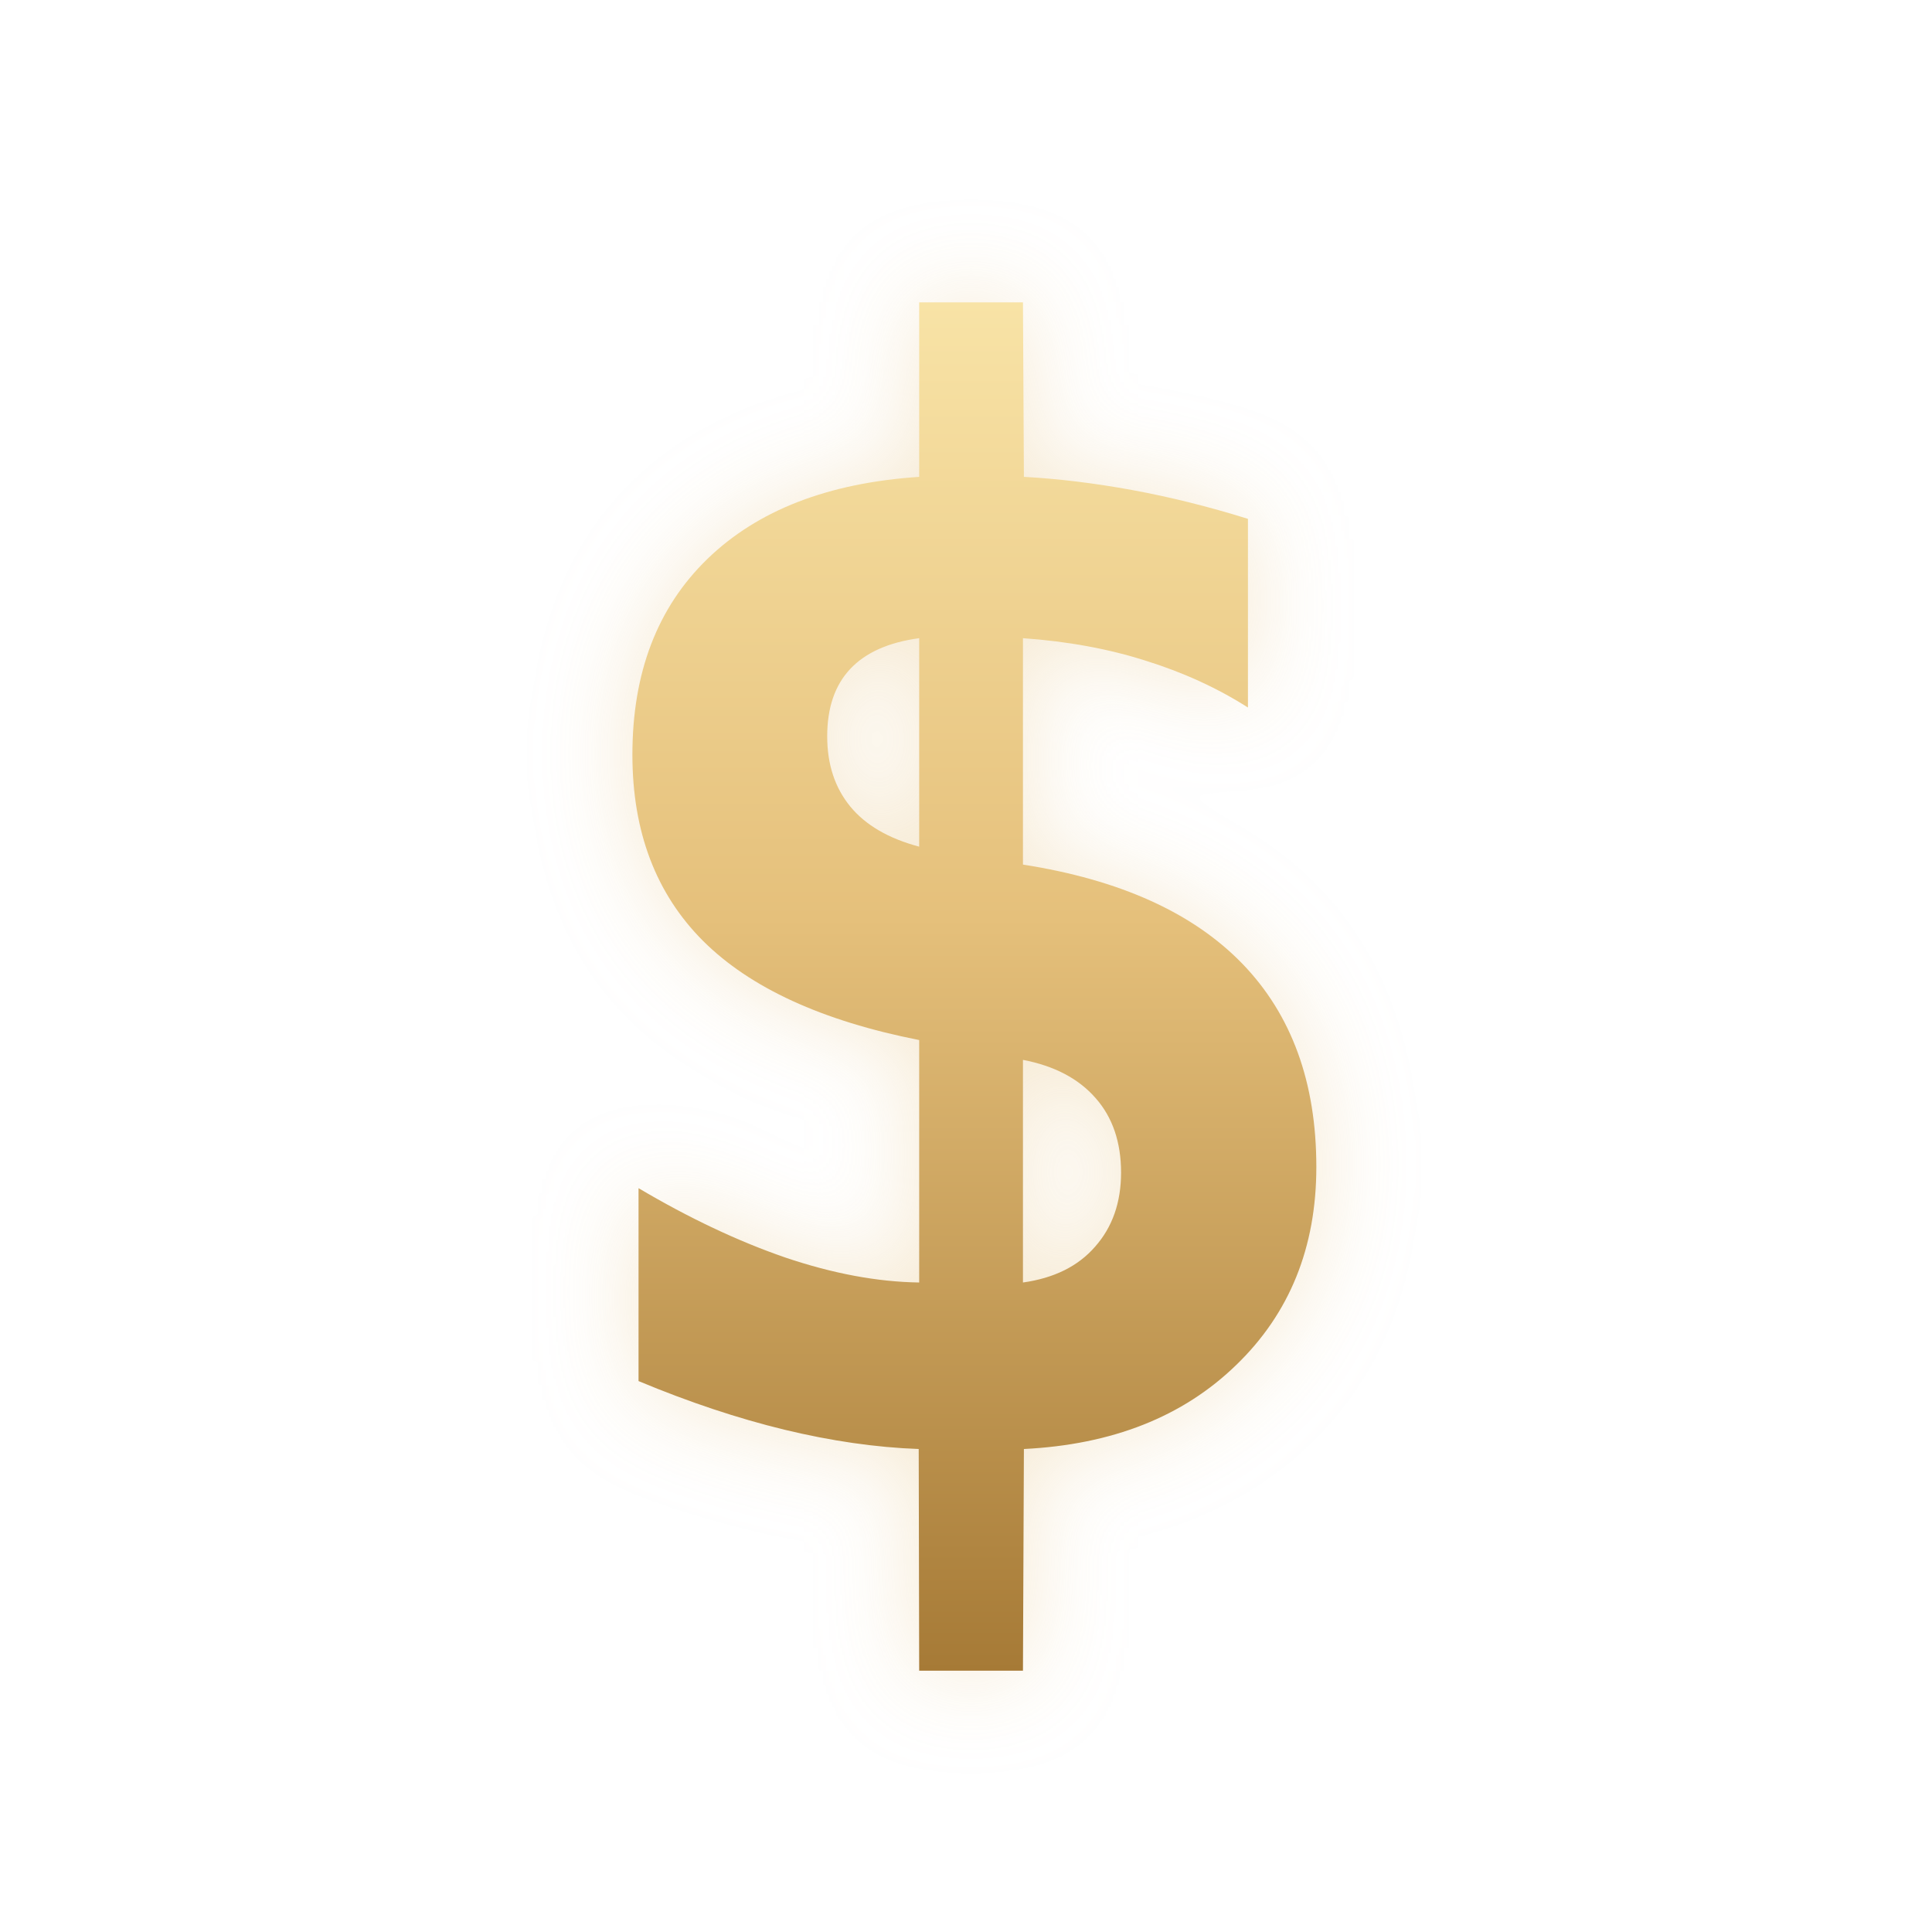
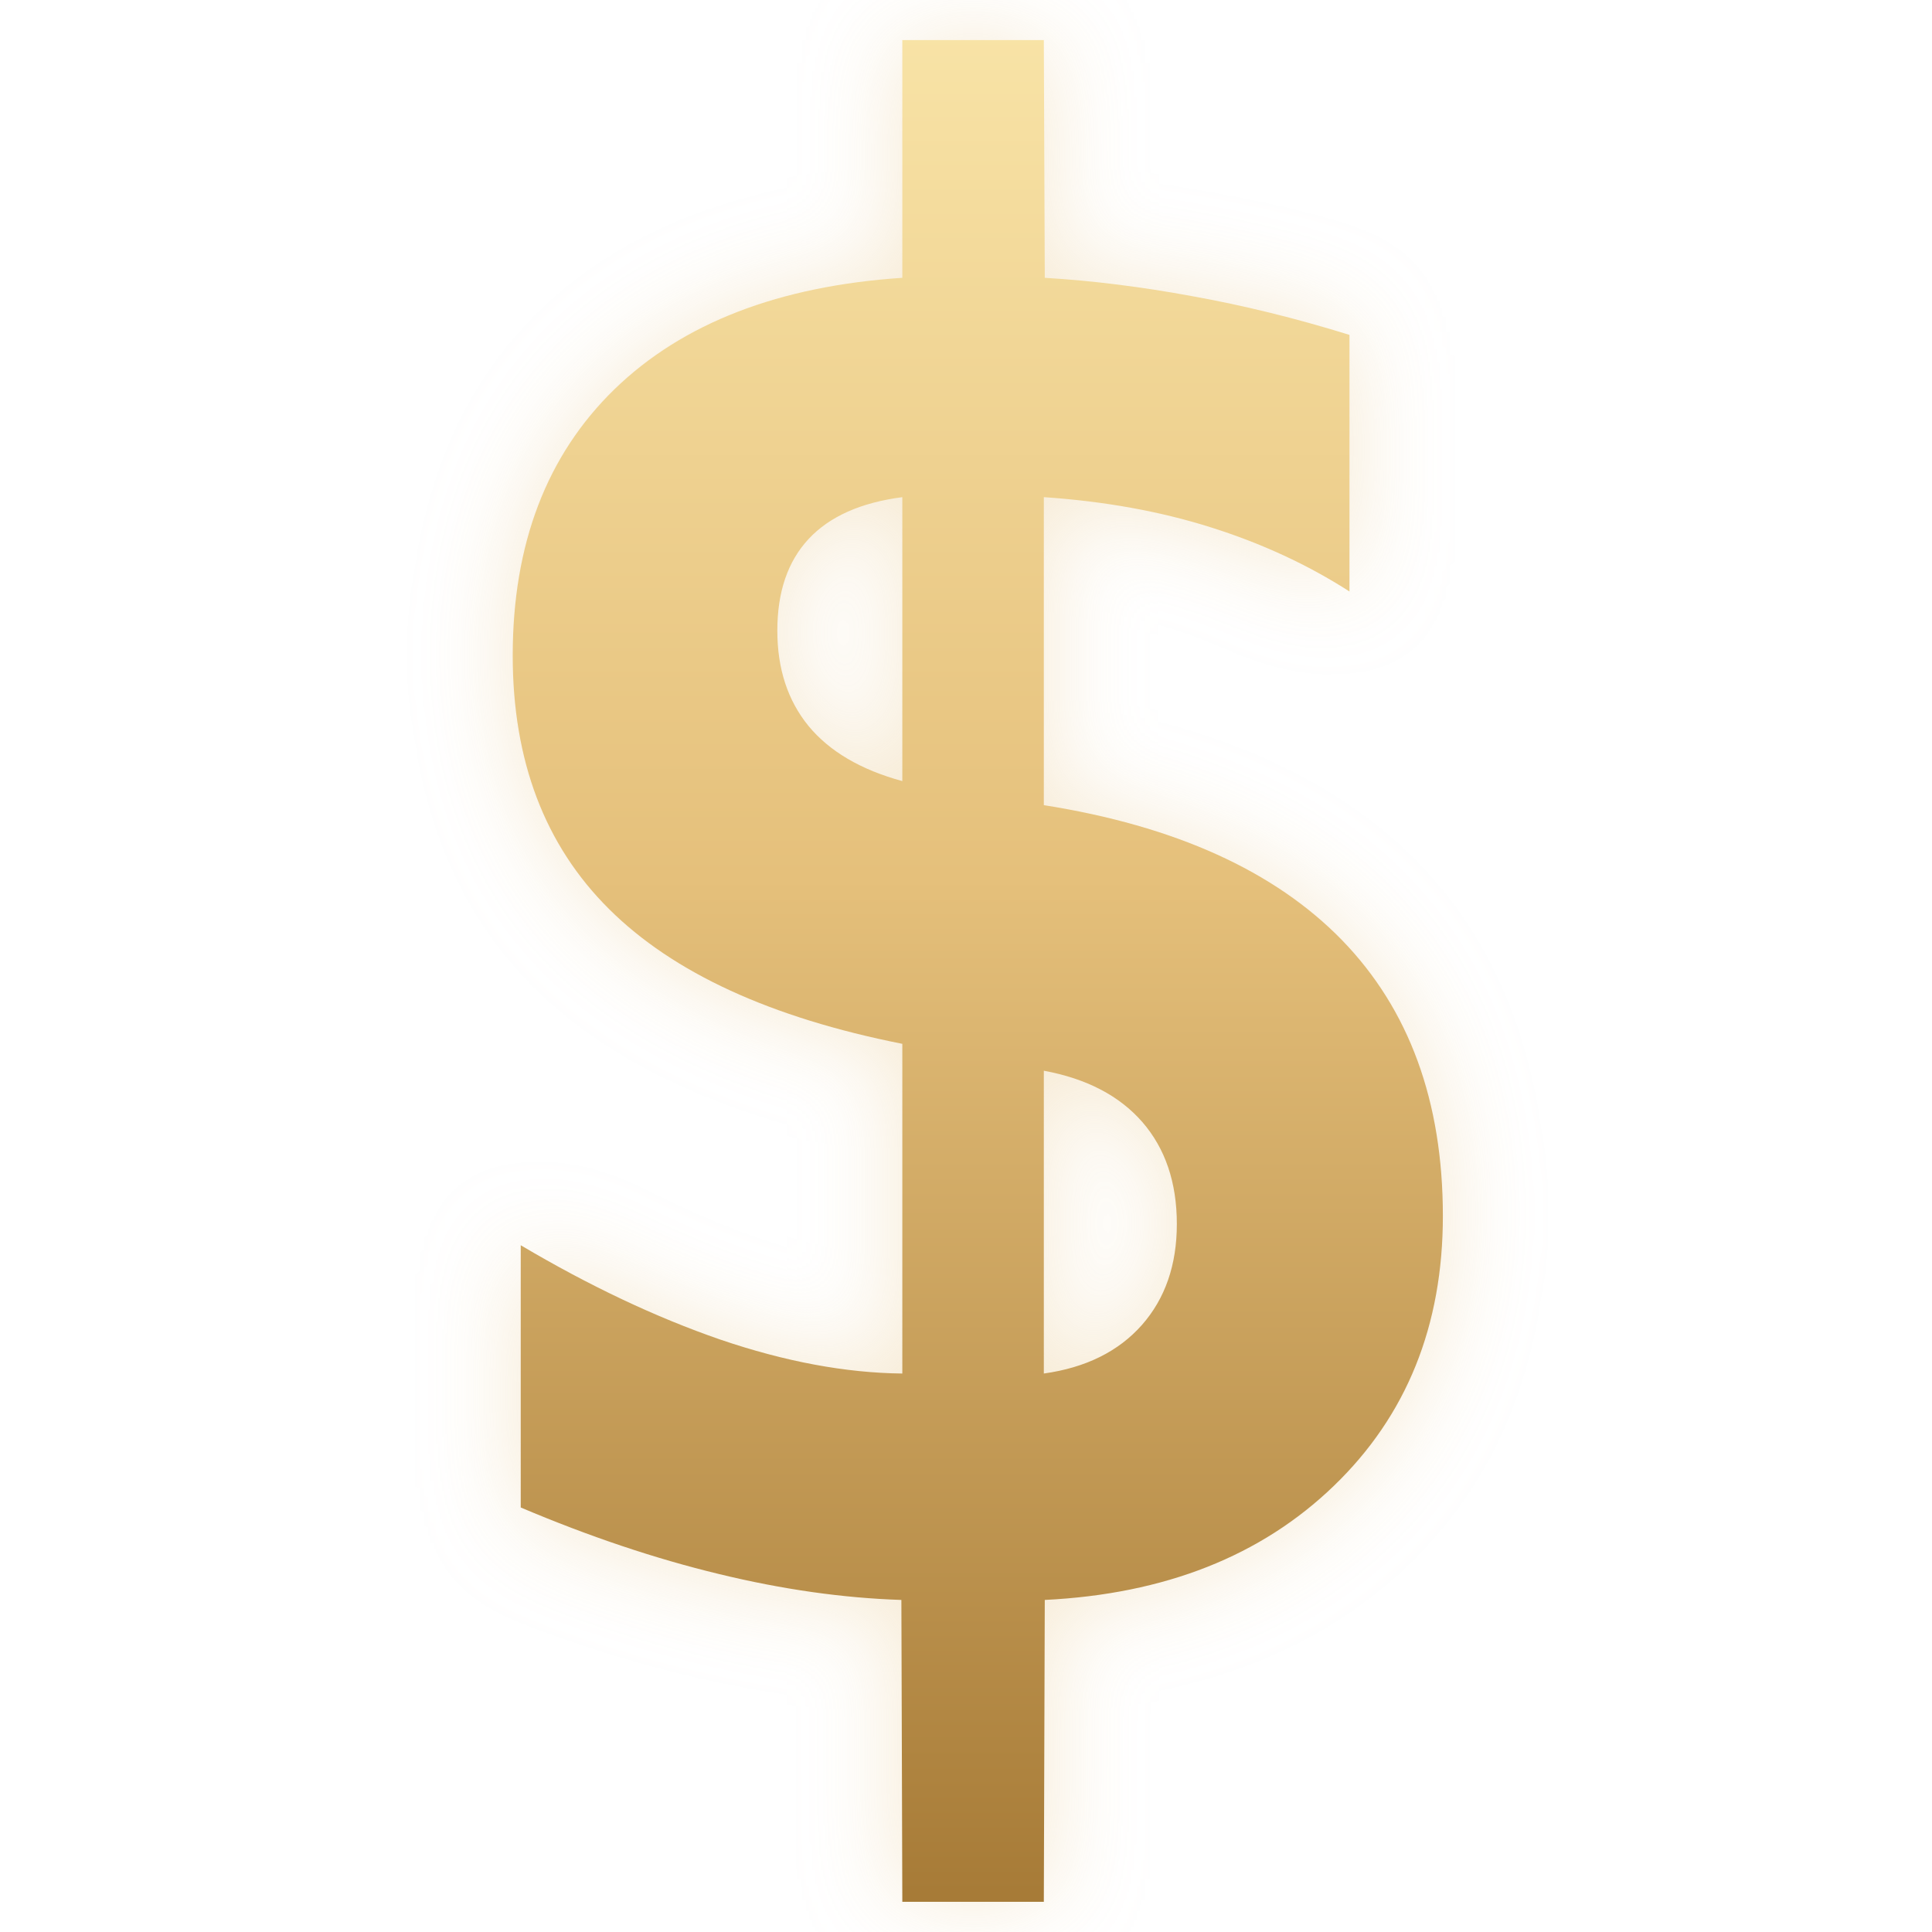
<svg xmlns="http://www.w3.org/2000/svg" viewBox="0 0 64 64">
  <defs>
    <linearGradient id="gold" x1="0" y1="0" x2="0" y2="1">
      <stop offset="0%" stop-color="#f8e3a6" />
      <stop offset="45%" stop-color="#e5c07b" />
      <stop offset="100%" stop-color="#a67a36" />
    </linearGradient>
    <filter id="glow" x="-50%" y="-50%" width="200%" height="200%">
      <feGaussianBlur stdDeviation="1.6" />
    </filter>
  </defs>
-   <g font-family="ui-monospace, SFMono-Regular, Menlo, Monaco, Consolas, monospace" font-weight="700" font-size="50" text-anchor="middle">
-     <text x="32" y="48" fill="#e5c07b" opacity="0.35" filter="url(#glow)">$</text>
-     <text x="32" y="48" fill="url(#gold)">$</text>
+   <g font-family="ui-monospace, SFMono-Regular, Menlo, Monaco, Consolas, monospace" font-weight="700" font-size="68" text-anchor="middle">
+     <text x="32" y="53" fill="#e5c07b" opacity="0.35" filter="url(#glow)">$</text>
+     <text x="32" y="53" fill="url(#gold)">$</text>
  </g>
</svg>
